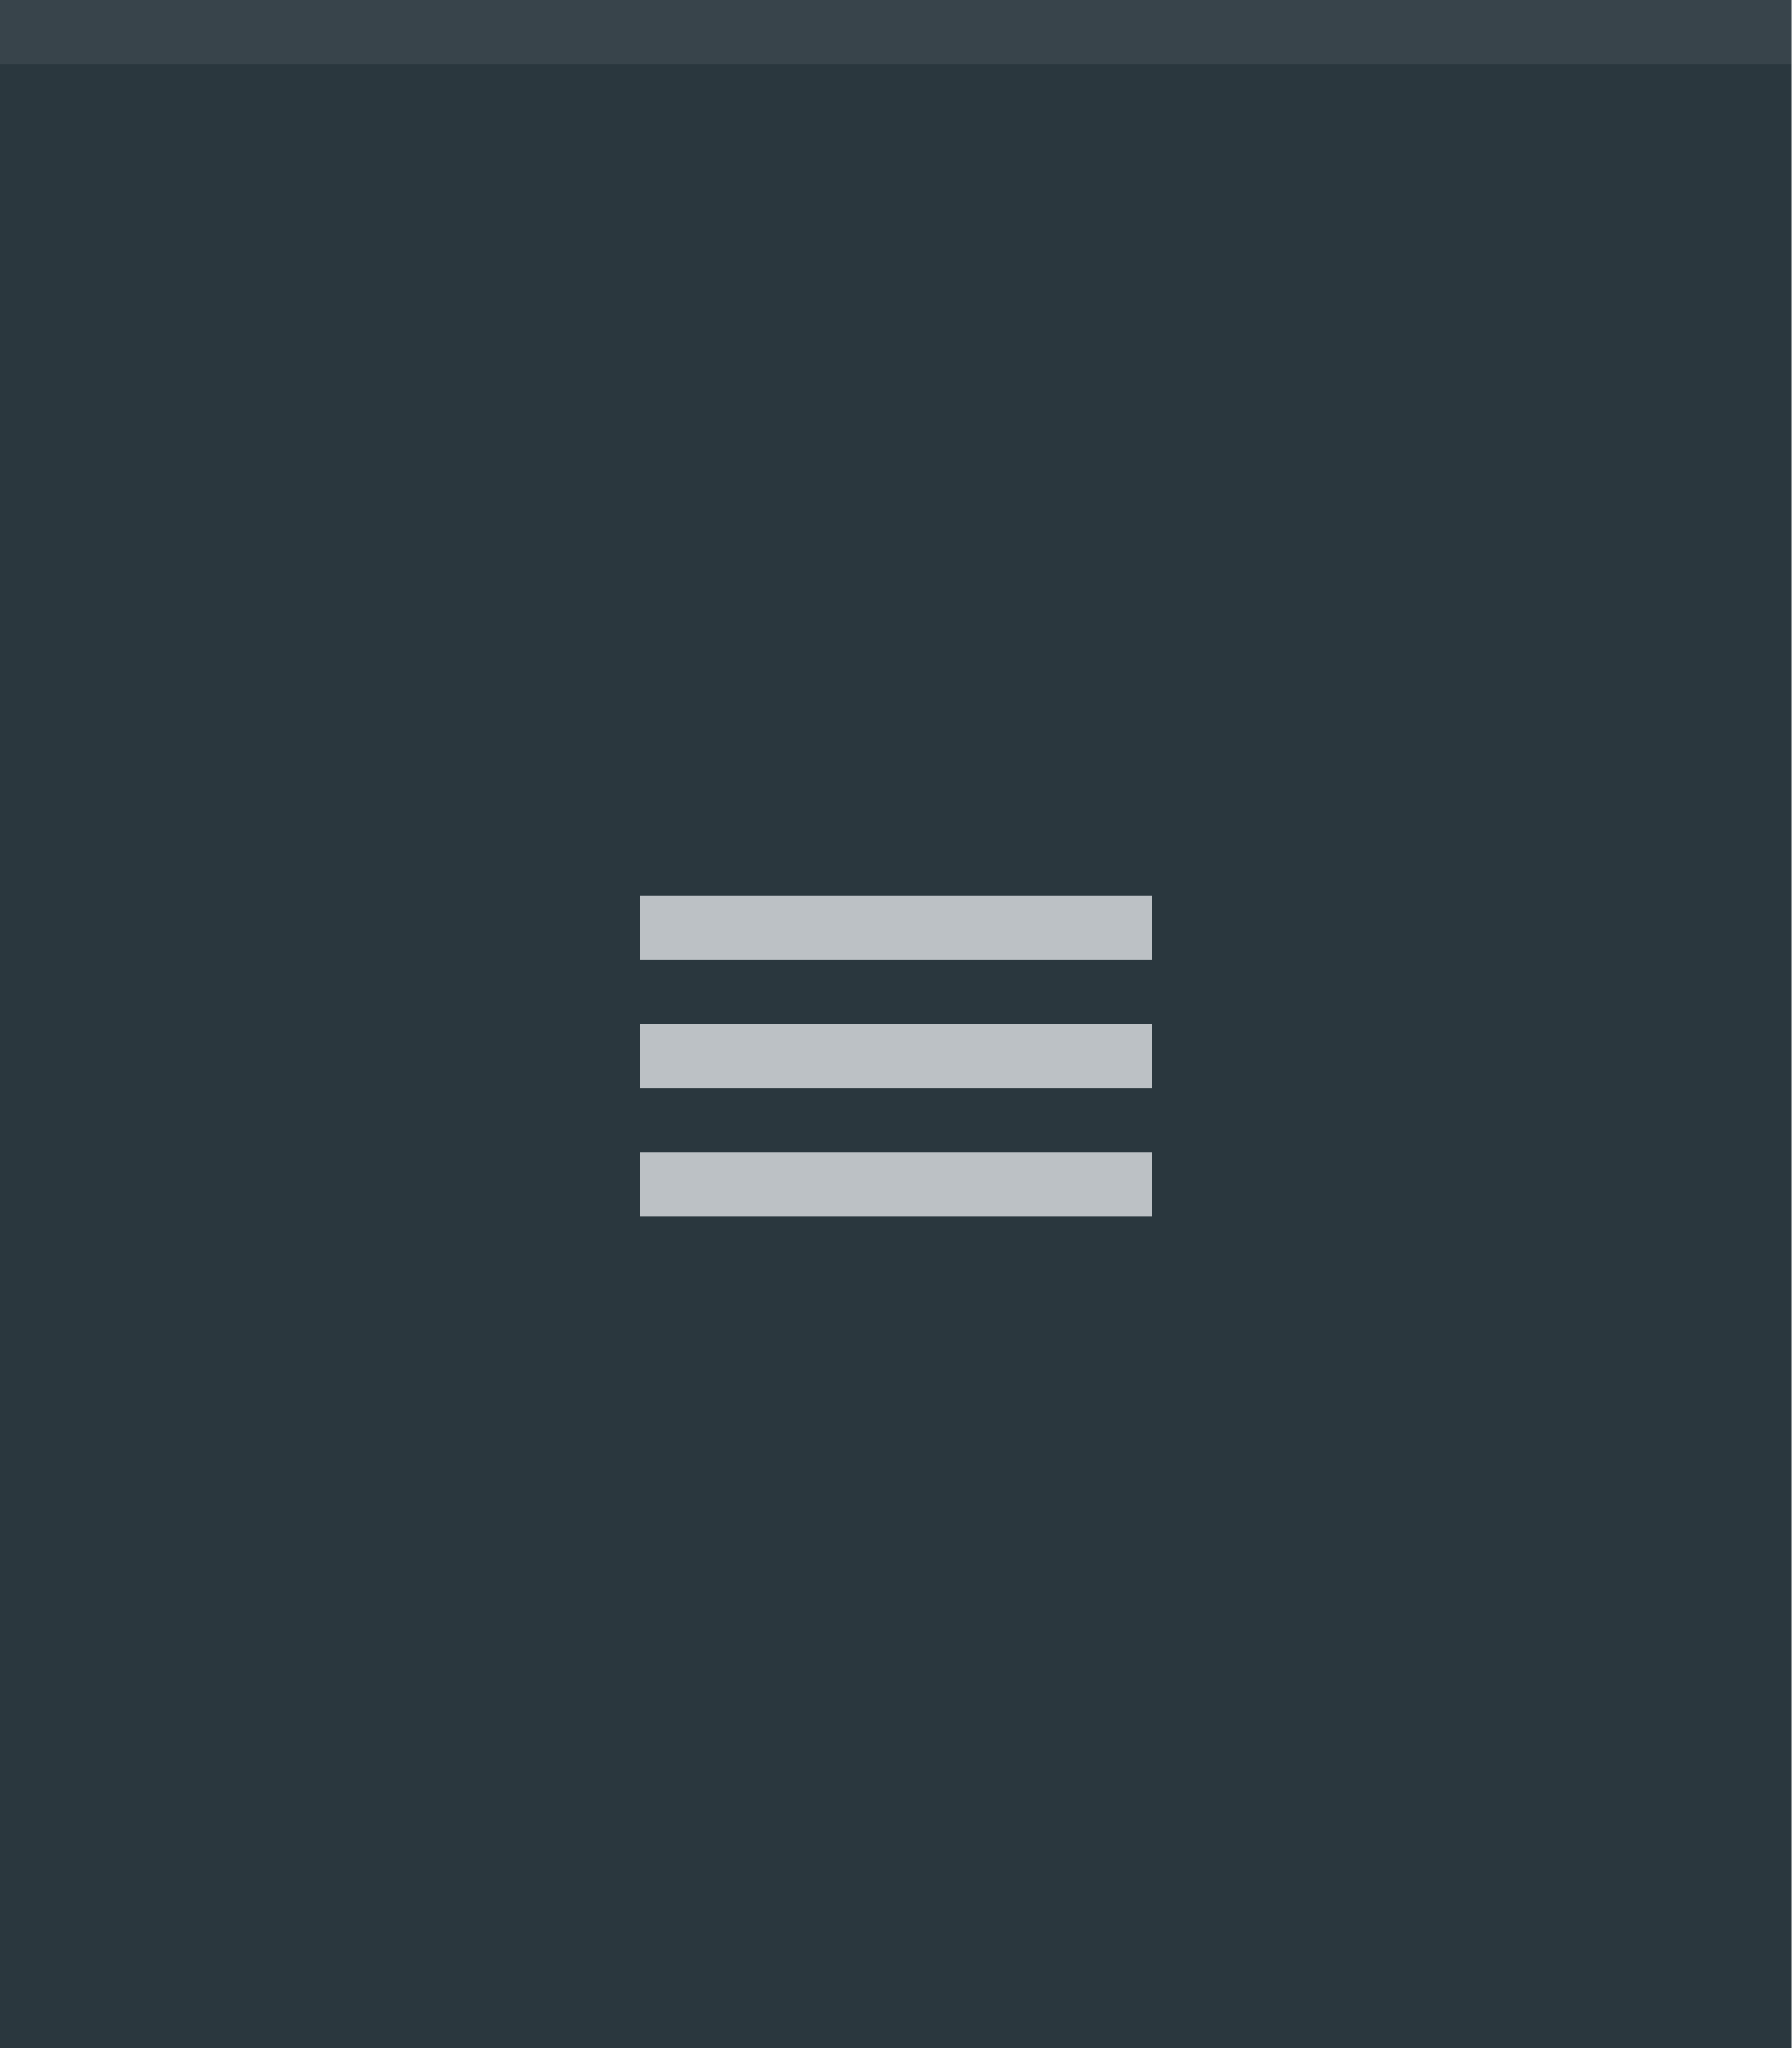
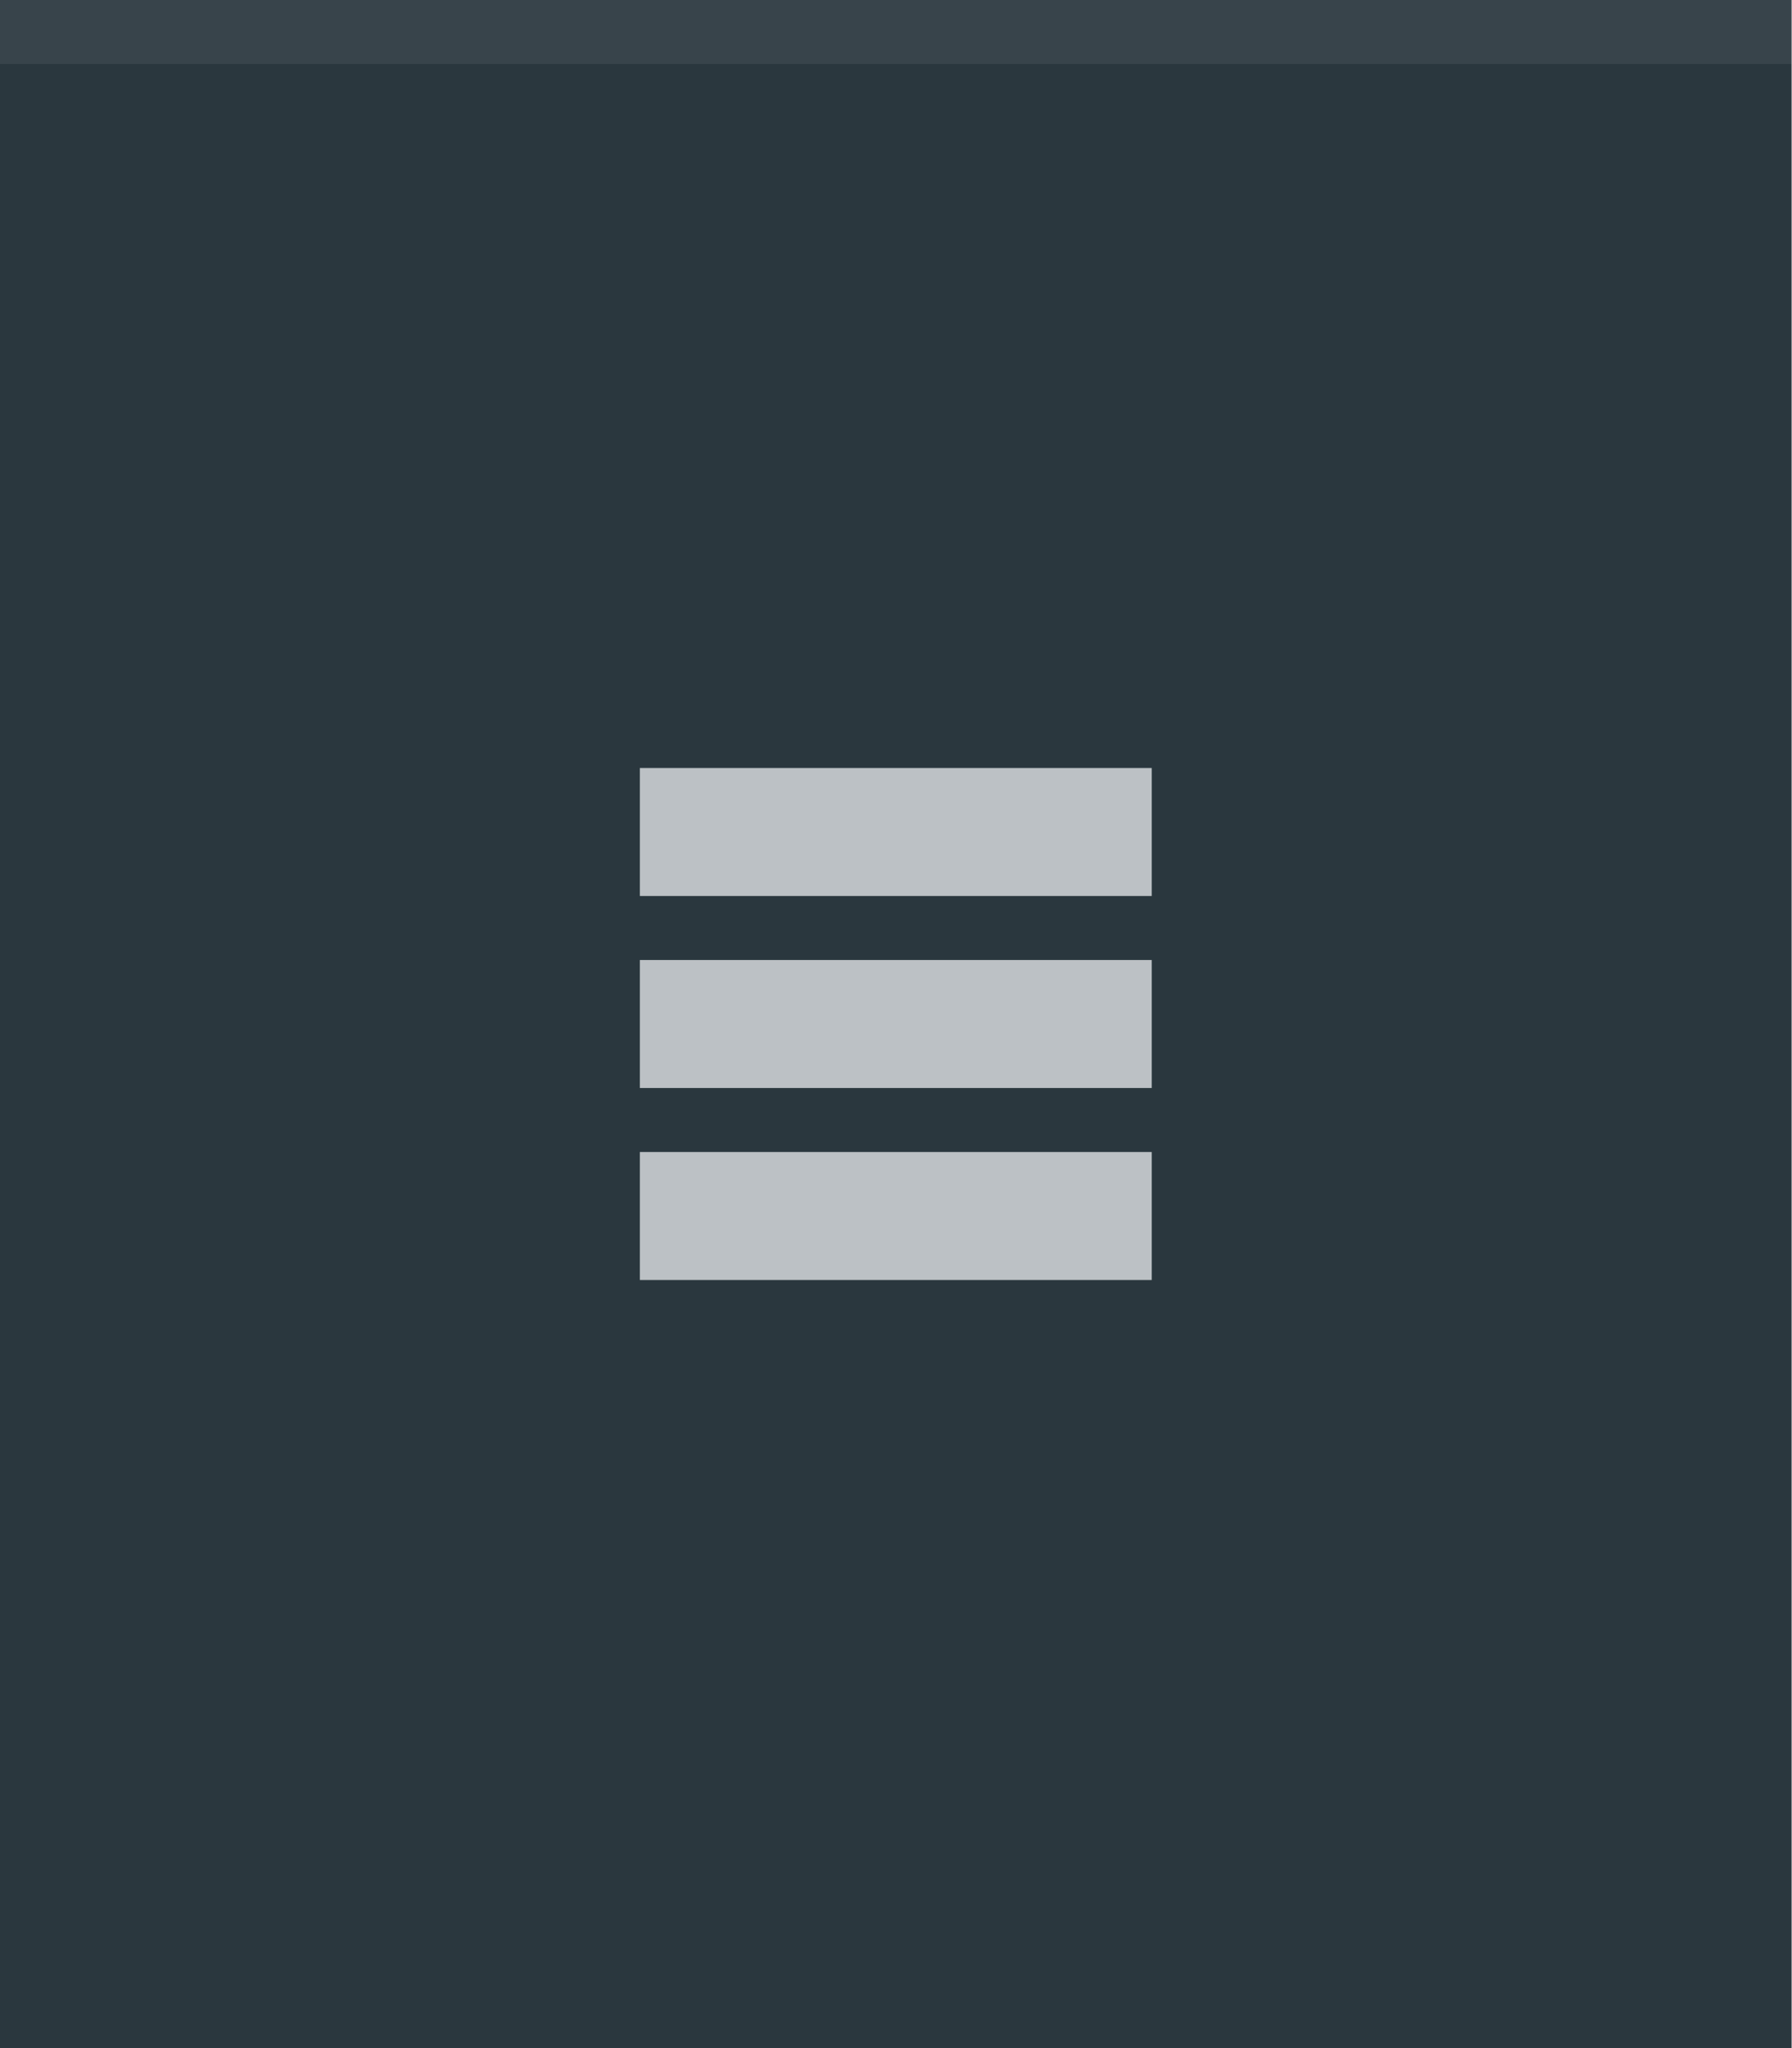
<svg xmlns="http://www.w3.org/2000/svg" width="28" height="32" viewBox="0 0 28 32" id="svg4142" version="1.1">
  <defs id="defs4144" />
  <g id="layer1" transform="translate(0,-1020.362)">
    <rect style="opacity:1;fill:#2a373e;fill-opacity:1;fill-rule:evenodd;stroke:none;stroke-width:2.745;stroke-linecap:butt;stroke-linejoin:miter;stroke-miterlimit:4;stroke-dasharray:none;stroke-dashoffset:478.437;stroke-opacity:1" id="rect4741" width="28" height="32" x="0" y="1020.362" />
    <circle style="fill:#eceff1;fill-opacity:0.1;stroke:none;stroke-width:0.5;stroke-linejoin:miter;stroke-miterlimit:4;stroke-dasharray:none;stroke-opacity:1" id="path2994" cx="1036.362" cy="13" r="12" transform="matrix(0,1,-1,0,0,0)" />
    <rect style="opacity:1;fill:#ffffff;fill-opacity:0.07;fill-rule:evenodd;stroke:none;stroke-width:2.745;stroke-linecap:butt;stroke-linejoin:miter;stroke-miterlimit:4;stroke-dasharray:none;stroke-dashoffset:478.437;stroke-opacity:1" id="rect4959" width="28" height="1" x="0" y="1020.362" />
-     <g id="g4170" style="fill:#eceff1;fill-opacity:0.75">
-       <rect y="1034.362" x="10" height="1" width="8" id="rect4138" style="opacity:1;fill:#eceff1;fill-opacity:0.75;fill-rule:nonzero;stroke:none;stroke-width:1;stroke-linecap:square;stroke-linejoin:round;stroke-miterlimit:0;stroke-dasharray:none;stroke-dashoffset:478.437;stroke-opacity:0.097" />
-       <rect y="1036.362" x="10" height="1" width="8" id="rect4138-3" style="opacity:1;fill:#eceff1;fill-opacity:0.75;fill-rule:nonzero;stroke:none;stroke-width:1;stroke-linecap:square;stroke-linejoin:round;stroke-miterlimit:0;stroke-dasharray:none;stroke-dashoffset:478.437;stroke-opacity:0.097" />
-       <rect y="1038.362" x="10" height="1" width="8" id="rect4138-3-8" style="opacity:1;fill:#eceff1;fill-opacity:0.75;fill-rule:nonzero;stroke:none;stroke-width:1;stroke-linecap:square;stroke-linejoin:round;stroke-miterlimit:0;stroke-dasharray:none;stroke-dashoffset:478.437;stroke-opacity:0.097" />
+     <g id="g4154" style="fill:#eceff1;fill-opacity:0.75">
+       <rect y="1032.362" x="10" height="2" width="8" id="rect4138" style="opacity:1;fill:#eceff1;fill-opacity:0.75;fill-rule:nonzero;stroke:none;stroke-width:1;stroke-linecap:square;stroke-linejoin:round;stroke-miterlimit:0;stroke-dasharray:none;stroke-dashoffset:478.437;stroke-opacity:0.097" />
+       <rect y="1035.362" x="10" height="2" width="8" id="rect4138-3" style="opacity:1;fill:#eceff1;fill-opacity:0.75;fill-rule:nonzero;stroke:none;stroke-width:1;stroke-linecap:square;stroke-linejoin:round;stroke-miterlimit:0;stroke-dasharray:none;stroke-dashoffset:478.437;stroke-opacity:0.097" />
+       <rect y="1038.362" x="10" height="2" width="8" id="rect4138-3-8" style="opacity:1;fill:#eceff1;fill-opacity:0.75;fill-rule:nonzero;stroke:none;stroke-width:1;stroke-linecap:square;stroke-linejoin:round;stroke-miterlimit:0;stroke-dasharray:none;stroke-dashoffset:478.437;stroke-opacity:0.097" />
    </g>
  </g>
</svg>
